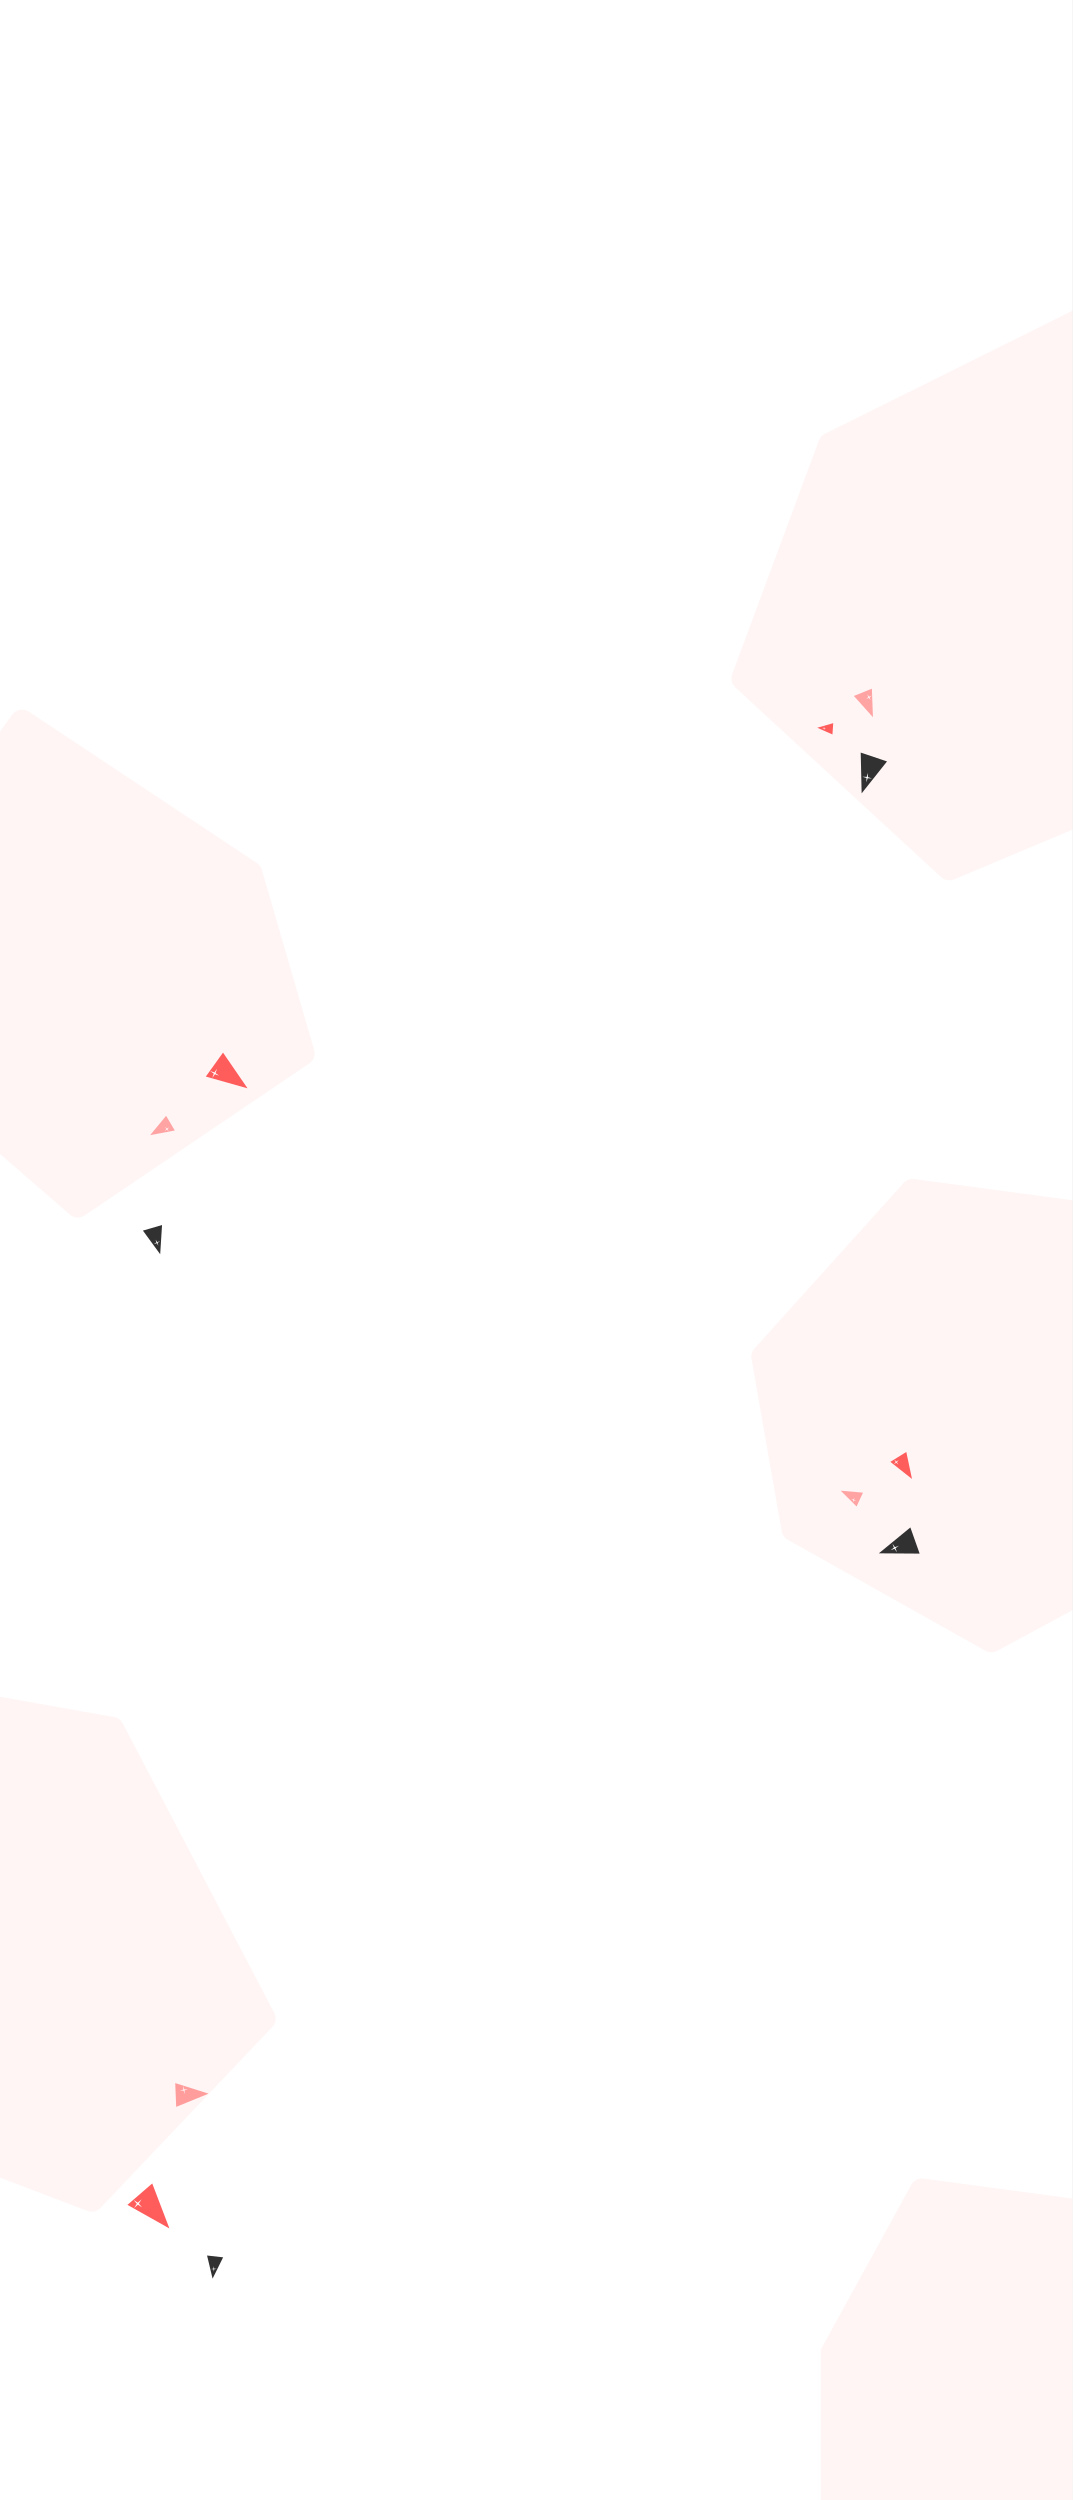
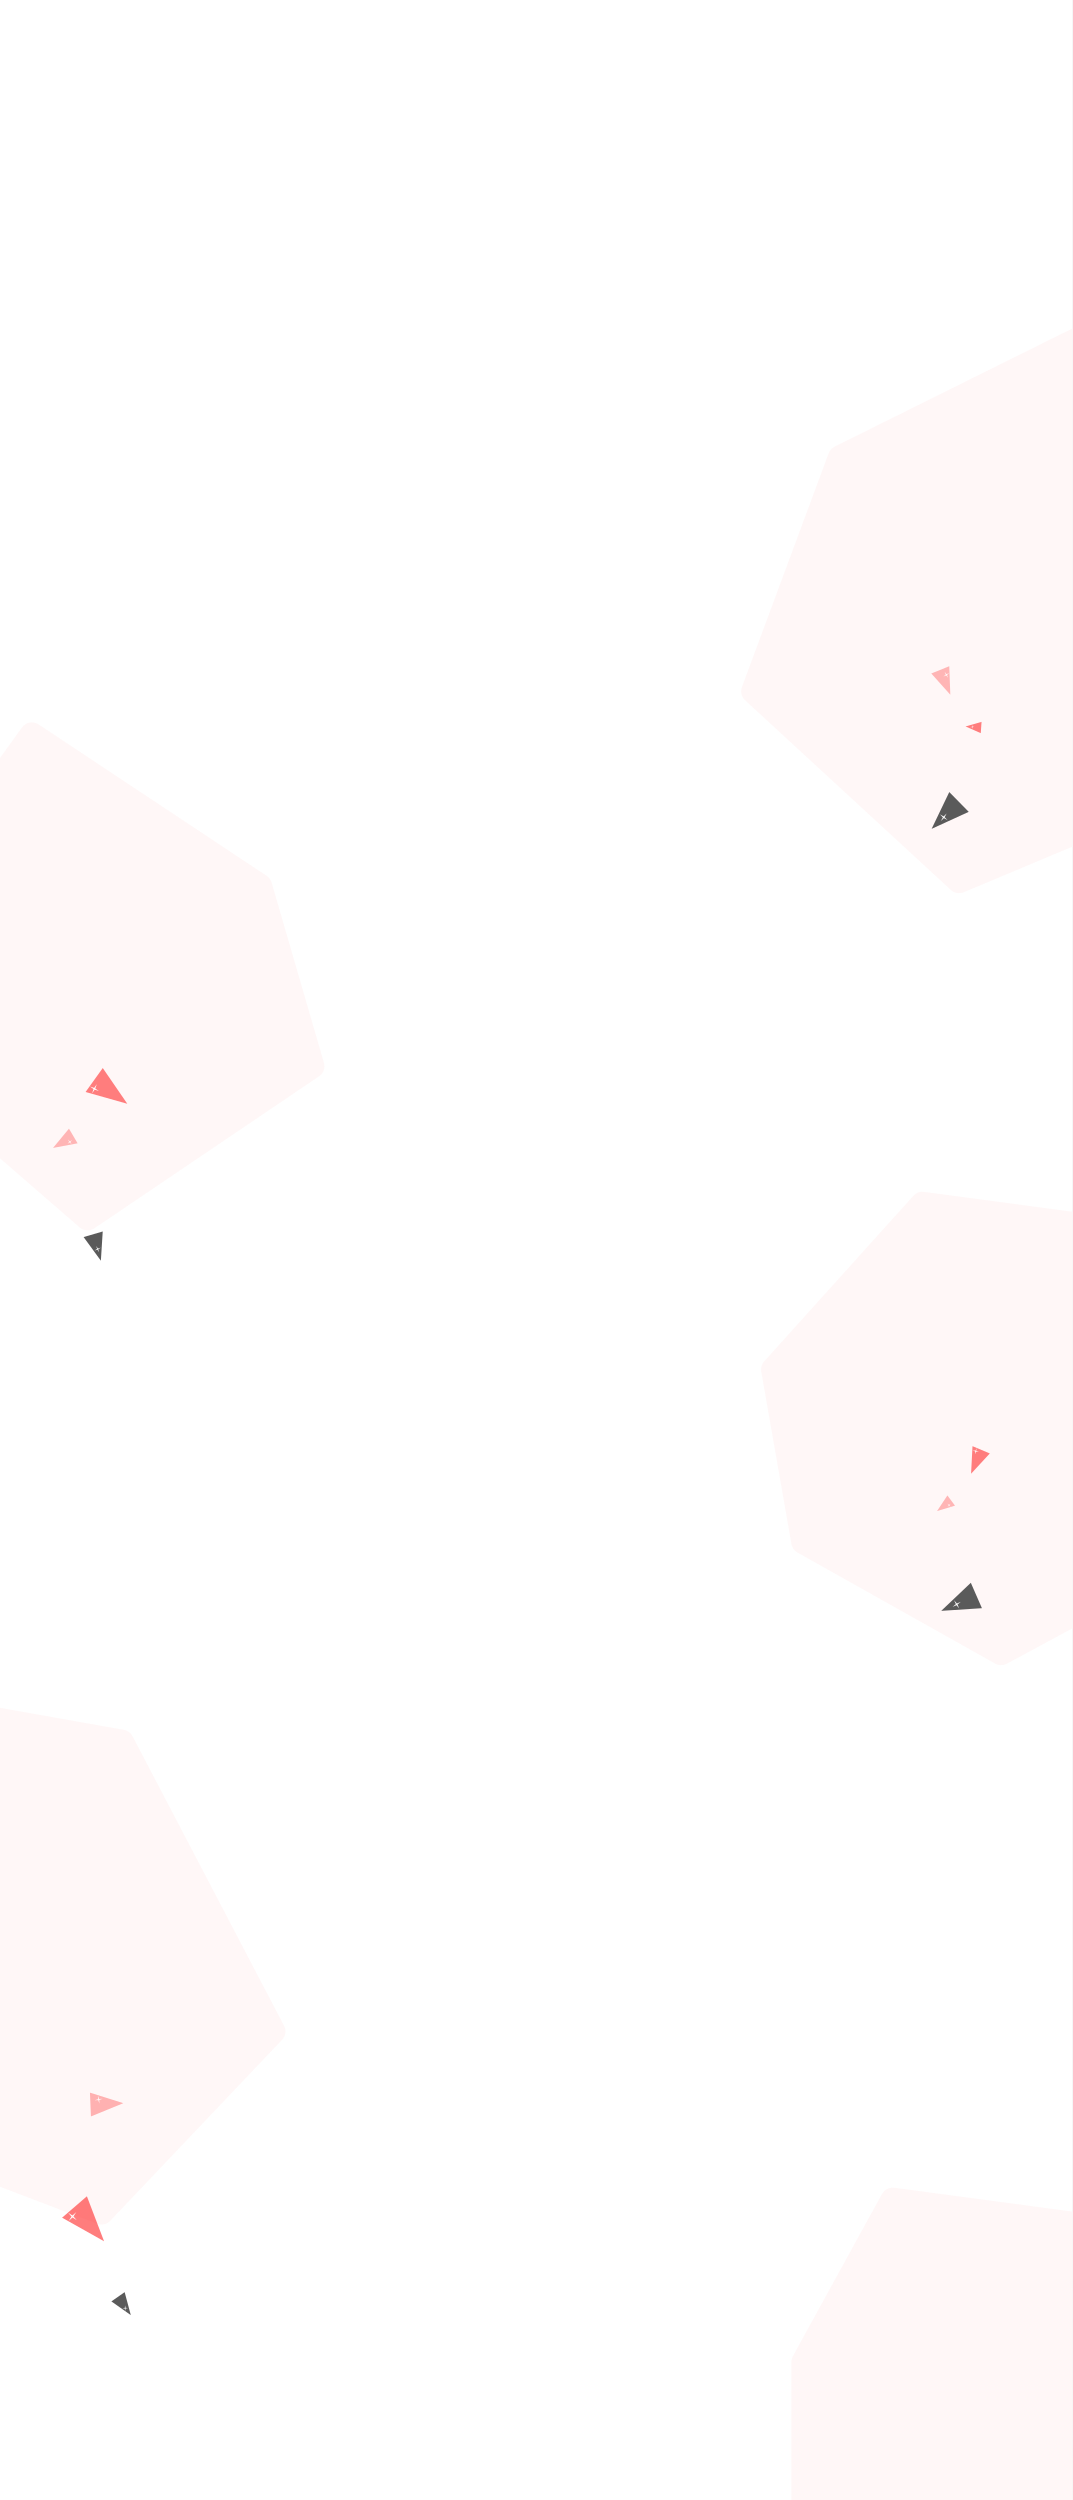
<svg xmlns="http://www.w3.org/2000/svg" width="1757" height="4096" viewBox="0 0 1757 4096" fill="none">
  <g clip-path="url(#clip0_1092_314)">
    <rect width="1757" height="4096" fill="white" />
-     <g style="mix-blend-mode:multiply">
-       <path d="M1563.15 1440.79C1555.93 1443.82 1547.6 1442.36 1541.85 1437.06L1204.76 1126.32C1198.8 1120.82 1196.75 1112.27 1199.57 1104.66L1341.69 721.622C1343.46 716.851 1346.99 712.934 1351.54 710.669L1813.65 480.994C1824.27 475.717 1837.12 480.782 1841.28 491.884L2006.76 933.326C2008.52 938.022 2008.45 943.209 2006.57 947.858L1859.89 1309.81C1857.89 1314.74 1854.01 1318.68 1849.1 1320.74L1563.15 1440.79Z" fill="#FFF5F5" />
-       <path d="M1411.71 1299.84L1410.19 1233.04L1453.28 1247.52L1411.71 1299.84Z" fill="#313131" />
-       <path d="M1419.43 1281.65L1419.7 1274.72L1412.94 1272.53L1420.04 1272.85L1422.22 1266.27L1421.96 1273.2L1428.71 1275.39L1421.62 1275.07L1419.43 1281.65Z" fill="white" />
-       <path d="M1338.94 1192.34L1365.16 1184.83L1363.9 1203.34L1338.94 1192.34Z" fill="#FF5C5C" />
-       <path d="M1346.98 1193.4L1349.75 1192.79L1349.92 1189.9L1350.52 1192.73L1353.35 1192.91L1350.58 1193.53L1350.42 1196.42L1349.81 1193.58L1346.98 1193.4Z" fill="white" />
-       <path d="M1430.21 1175.07L1399.01 1140.25L1428.5 1128.34L1430.21 1175.07Z" fill="#FFA3A3" />
-       <path d="M1426.49 1147.12L1423.48 1143.32L1418.9 1145.22L1422.81 1142.17L1420.98 1137.67L1423.99 1141.48L1428.58 1139.57L1424.66 1142.63L1426.49 1147.12Z" fill="white" />
+     <g opacity="0.8">
+       <g style="mix-blend-mode:multiply">
+         <path d="M1579.15 1461.79C1571.93 1464.82 1563.6 1463.36 1557.85 1458.06L1220.76 1147.32C1214.8 1141.82 1212.75 1133.27 1215.57 1125.66L1357.69 742.622C1359.46 737.851 1362.99 733.934 1367.54 731.669L1829.65 501.994C1840.27 496.717 1853.12 501.782 1857.28 512.884L2022.76 954.326C2024.52 959.022 2024.45 964.209 2022.57 968.858L1875.89 1330.81C1873.89 1335.74 1870.01 1339.68 1865.1 1341.74L1579.15 1461.79Z" fill="#FFF5F5" />
+         <path d="M1526.39 1357.95L1555.3 1297.7L1587.15 1330.13L1526.39 1357.95Z" fill="#313131" />
+         <path d="M1541.51 1345.23L1544.89 1339.17L1539.86 1334.16L1546.04 1337.66L1550.97 1332.78L1547.59 1338.84L1552.62 1343.85L1546.44 1340.35L1541.51 1345.23Z" fill="white" />
+         <path d="M1581.95 1190.21L1608.16 1182.7L1606.9 1201.21L1581.95 1190.21Z" fill="#FF5C5C" />
+         <path d="M1589.99 1191.27L1592.75 1190.66L1592.92 1187.77L1593.52 1190.6L1596.35 1190.79L1593.59 1191.4L1593.42 1194.29L1592.81 1191.46L1589.99 1191.27Z" fill="white" />
+         <path d="M1556.99 1138.25L1525.78 1103.43L1555.28 1091.52L1556.99 1138.25Z" fill="#FFA3A3" />
+         <path d="M1553.27 1110.3L1550.26 1106.49L1545.67 1108.4L1549.59 1105.34L1547.76 1100.85L1550.77 1104.66L1555.36 1102.75L1551.44 1105.81L1553.27 1110.3Z" fill="white" />
+       </g>
+       <g style="mix-blend-mode:multiply">
+         <path d="M436.896 1434.95C440.838 1437.56 443.724 1441.49 445.042 1446.04L530.72 1741.26C533.139 1749.59 529.907 1758.54 522.72 1763.4L154.713 2012.4C147.215 2017.47 137.242 2016.88 130.402 2010.94L-277.19 1657.48C-285.01 1650.7 -286.364 1639.07 -280.311 1630.67L35.982 1191.89C42.266 1183.18 54.315 1180.98 63.267 1186.92L436.896 1434.95Z" fill="#FFF5F5" />
+         <path d="M165.27 2065.55L136.96 2026.79L168.306 2017.65L165.27 2065.55Z" fill="#313131" />
+         <path d="M162.358 2051.66L159.672 2047.47L154.789 2048.95L159.104 2046.22L157.691 2041.45L160.378 2045.64L165.26 2044.16L160.945 2046.88L162.358 2051.66Z" fill="white" />
+         <path d="M208.563 1808.43L140.199 1789.13L168.357 1749.87L208.563 1808.43Z" fill="#FF5C5C" />
+         <path d="M162.071 1787.67L155.111 1785.24L150.776 1791.42L153.315 1784.31L147.308 1780.03L154.267 1782.47L158.602 1776.29L156.063 1783.4L162.071 1787.67Z" fill="white" />
+         <path d="M86.848 1880.76L112.997 1849.17L127.156 1873.2L86.848 1880.76Z" fill="#FFA3A3" />
+         <path d="M110.608 1873.91L113.518 1870.8L111.266 1867.07L114.427 1870.07L118.086 1867.9L115.177 1871L117.428 1874.73L114.267 1871.73L110.608 1873.91Z" fill="white" />
+       </g>
+       <g style="mix-blend-mode:multiply">
+         <path d="M1821.05 1993.93C1827.83 1994.84 1833.67 1999.15 1836.54 2005.36L2057.88 2484.12C2062.31 2493.71 2058.52 2505.1 2049.23 2510.11L1649.71 2725.79C1643.68 2729.05 1636.39 2728.99 1630.41 2725.63L1306.58 2543.7C1301.34 2540.76 1297.71 2535.63 1296.67 2529.71L1247.24 2247.24C1246.18 2241.18 1247.96 2234.97 1252.08 2230.4L1496.51 1959.21C1500.93 1954.3 1507.48 1951.9 1514.02 1952.77L1821.05 1993.93Z" fill="#FFF5F5" />
+         <path d="M1542.11 2639.21L1590.59 2593.22L1608.79 2634.87L1542.11 2639.21Z" fill="#313131" />
+         <path d="M1560.77 2632.71L1566.09 2628.26L1563.17 2621.78L1567.7 2627.25L1574.05 2624.45L1568.73 2628.91L1571.64 2635.38L1567.12 2629.91L1560.77 2632.71Z" fill="white" />
+         <path d="M1591.02 2414.54L1593.34 2369.41L1621.67 2381.33L1591.02 2414.54Z" fill="#FF5C5C" />
+         <path d="M1597.34 2382.77L1597.86 2378.11L1593.42 2376.3L1598.18 2376.87L1599.99 2372.54L1599.46 2377.2L1603.91 2379.01L1599.14 2378.44L1597.34 2382.77Z" fill="white" />
+         <path d="M1535.26 2475.7L1552.21 2450.11L1564.66 2466.87L1535.26 2475.7Z" fill="#FFA3A3" />
+         <path d="M1552.4 2468.71L1554.32 2466.17L1552.35 2463.57L1554.94 2465.55L1557.49 2463.64L1555.57 2466.19L1557.54 2468.79L1554.95 2466.8L1552.4 2468.71Z" fill="white" />
+       </g>
+       <g style="mix-blend-mode:multiply">
+         <path d="M180.675 3638.47C175.118 3644.32 166.589 3646.26 159.048 3643.38L-540.798 3376.63C-552.486 3372.18 -557.263 3358.21 -550.75 3347.53L-201.645 2775.16C-197.352 2768.13 -189.182 2764.44 -181.067 2765.89L202.928 2834.21C209.024 2835.29 214.274 2839.14 217.145 2844.62L465.368 3318.96C469.334 3326.54 468.042 3335.8 462.152 3342L180.675 3638.47Z" fill="#FFF5F5" />
+       </g>
+       <g style="mix-blend-mode:multiply">
+         <path d="M214.302 3793.1L182.488 3770.62L204.226 3755.47L214.302 3793.1Z" fill="#313131" />
+         <path d="M205.266 3786.26L204.57 3782.28L200.451 3781.86L204.534 3781.17L204.973 3777.15L205.67 3781.13L209.788 3781.55L205.706 3782.24L205.266 3786.26Z" fill="white" />
+         <path d="M170.518 3672.11L101.713 3633.45L142.365 3598.38L170.518 3672.11Z" fill="#FF5C5C" />
+         <path d="M125.717 3637.57L118.835 3633.13L112.541 3638.67L117.138 3631.65L111.764 3625.47L118.646 3629.92L124.94 3624.37L120.343 3631.39L125.717 3637.57Z" fill="white" />
+         <path d="M202.008 3445.86L148.991 3467.54L147.392 3428.61L202.008 3445.86Z" fill="#FFA3A3" />
+         <path d="M168.233 3438.65L162.603 3440.56L162.917 3446.63L161.002 3440.86L155.063 3441.12L160.693 3439.21L160.379 3433.14L162.295 3438.91L168.233 3438.65Z" fill="white" />
+       </g>
+       <path d="M1769.14 3625.14C1775.92 3626.05 1781.76 3630.36 1784.63 3636.57L2005.97 4115.33C2010.4 4124.92 2006.61 4136.3 1997.32 4141.32L1599.67 4355.98C1592.65 4359.77 1584.05 4359.03 1577.79 4354.09L1304.21 4138.39C1299.4 4134.6 1296.59 4128.81 1296.59 4122.69L1296.59 3869.96C1296.59 3866.6 1297.44 3863.29 1299.06 3860.33L1445.06 3594.59C1449.04 3587.35 1457.06 3583.3 1465.24 3584.4L1769.14 3625.14Z" fill="#FFF5F5" />
    </g>
-     <g style="mix-blend-mode:multiply">
-       <path d="M420.896 1413.95C424.838 1416.56 427.724 1420.49 429.042 1425.04L514.72 1720.26C517.139 1728.59 513.907 1737.54 506.72 1742.4L138.713 1991.4C131.215 1996.47 121.242 1995.88 114.402 1989.94L-293.19 1636.48C-301.01 1629.7 -302.364 1618.07 -296.311 1609.67L19.982 1170.89C26.266 1162.18 38.315 1159.98 47.267 1165.92L420.896 1413.95Z" fill="#FFF5F5" />
-       <path d="M262.448 2054.97L234.138 2016.21L265.484 2007.07L262.448 2054.97Z" fill="#313131" />
-       <path d="M259.536 2041.08L256.85 2036.88L251.967 2038.36L256.282 2035.64L254.869 2030.86L257.555 2035.06L262.438 2033.58L258.123 2036.3L259.536 2041.08Z" fill="white" />
-       <path d="M405.58 1783.15L337.216 1763.86L365.374 1724.59L405.58 1783.15Z" fill="#FF5C5C" />
-       <path d="M359.088 1762.39L352.128 1759.96L347.793 1766.14L350.333 1759.03L344.325 1754.76L351.284 1757.19L355.619 1751.01L353.08 1758.12L359.088 1762.39Z" fill="white" />
-       <path d="M246.023 1859.76L272.172 1828.17L286.332 1852.2L246.023 1859.76Z" fill="#FFA3A3" />
-       <path d="M269.783 1852.91L272.693 1849.8L270.441 1846.07L273.602 1849.07L277.261 1846.9L274.352 1850L276.604 1853.73L273.442 1850.73L269.783 1852.91Z" fill="white" />
-     </g>
-     <g style="mix-blend-mode:multiply">
-       <path d="M1805.05 1972.93C1811.83 1973.84 1817.67 1978.15 1820.54 1984.36L2041.88 2463.12C2046.31 2472.71 2042.52 2484.1 2033.23 2489.11L1633.71 2704.79C1627.68 2708.05 1620.39 2707.99 1614.41 2704.63L1290.58 2522.7C1285.34 2519.76 1281.71 2514.63 1280.67 2508.71L1231.24 2226.24C1230.18 2220.18 1231.96 2213.97 1236.08 2209.4L1480.51 1938.21C1484.93 1933.3 1491.48 1930.9 1498.02 1931.77L1805.05 1972.93Z" fill="#FFF5F5" />
-       <path d="M1439.9 2544.97L1491.55 2502.58L1506.72 2545.43L1439.9 2544.97Z" fill="#313131" />
-       <path d="M1458.98 2539.83L1464.6 2535.77L1462.16 2529.1L1466.28 2534.88L1472.81 2532.54L1467.19 2536.61L1469.63 2543.28L1465.51 2537.49L1458.98 2539.83Z" fill="white" />
-       <path d="M1494.21 2423.12L1458.75 2395.1L1484.88 2378.9L1494.21 2423.12Z" fill="#FF5C5C" />
-       <path d="M1471.96 2399.58L1468.47 2396.45L1464.41 2399.02L1467.64 2395.47L1465.15 2391.49L1468.65 2394.62L1472.7 2392.04L1469.47 2395.6L1471.96 2399.58Z" fill="white" />
-       <path d="M1377.42 2442.36L1413.92 2445.57L1403.42 2468.17L1377.42 2442.36Z" fill="#FFA3A3" />
-       <path d="M1394.51 2456.36L1398.27 2456.92L1399.88 2453.38L1399.27 2457.22L1402.73 2458.81L1398.97 2458.25L1397.36 2461.8L1397.97 2457.95L1394.51 2456.36Z" fill="white" />
-     </g>
-     <g style="mix-blend-mode:multiply">
-       <path d="M164.675 3617.47C159.118 3623.32 150.588 3625.26 143.047 3622.38L-556.798 3355.63C-568.486 3351.18 -573.263 3337.21 -566.75 3326.53L-217.645 2754.16C-213.352 2747.13 -205.182 2743.44 -197.067 2744.89L186.928 2813.21C193.024 2814.29 198.274 2818.14 201.145 2823.62L449.368 3297.96C453.334 3305.54 452.042 3314.8 446.152 3321L164.675 3617.47Z" fill="#FFF5F5" />
-     </g>
-     <g style="mix-blend-mode:multiply">
-       <path d="M348.288 3733.33L339.242 3695.44L365.571 3698.42L348.288 3733.33Z" fill="#313131" />
-       <path d="M350.461 3722.01L349.764 3718.03L345.646 3717.61L349.729 3716.92L350.168 3712.9L350.864 3716.89L354.983 3717.31L350.9 3717.99L350.461 3722.01Z" fill="white" />
-       <path d="M277.585 3651.12L208.781 3612.45L249.433 3577.38L277.585 3651.12Z" fill="#FF5C5C" />
-       <path d="M232.785 3616.57L225.903 3612.13L219.609 3617.67L224.206 3610.65L218.831 3604.47L225.713 3608.92L232.007 3603.37L227.41 3610.39L232.785 3616.57Z" fill="white" />
-       <path d="M341.703 3430.22L288.686 3451.89L287.087 3412.96L341.703 3430.22Z" fill="#FFA3A3" />
-       <path d="M307.929 3423L302.299 3424.91L302.613 3430.99L300.697 3425.21L294.758 3425.48L300.388 3423.57L300.074 3417.49L301.99 3423.27L307.929 3423Z" fill="white" />
-     </g>
-     <path d="M1817.14 3610.14C1823.92 3611.05 1829.76 3615.36 1832.63 3621.57L2053.97 4100.33C2058.4 4109.92 2054.61 4121.3 2045.32 4126.32L1647.67 4340.98C1640.65 4344.77 1632.05 4344.03 1625.79 4339.09L1352.21 4123.39C1347.4 4119.6 1344.59 4113.81 1344.59 4107.69L1344.59 3854.96C1344.59 3851.6 1345.44 3848.29 1347.06 3845.33L1493.06 3579.59C1497.04 3572.35 1505.06 3568.3 1513.24 3569.4L1817.14 3610.14Z" fill="#FFF5F5" />
  </g>
  <defs>
    <clipPath id="clip0_1092_314">
      <rect width="1757" height="4096" fill="white" />
    </clipPath>
  </defs>
</svg>
